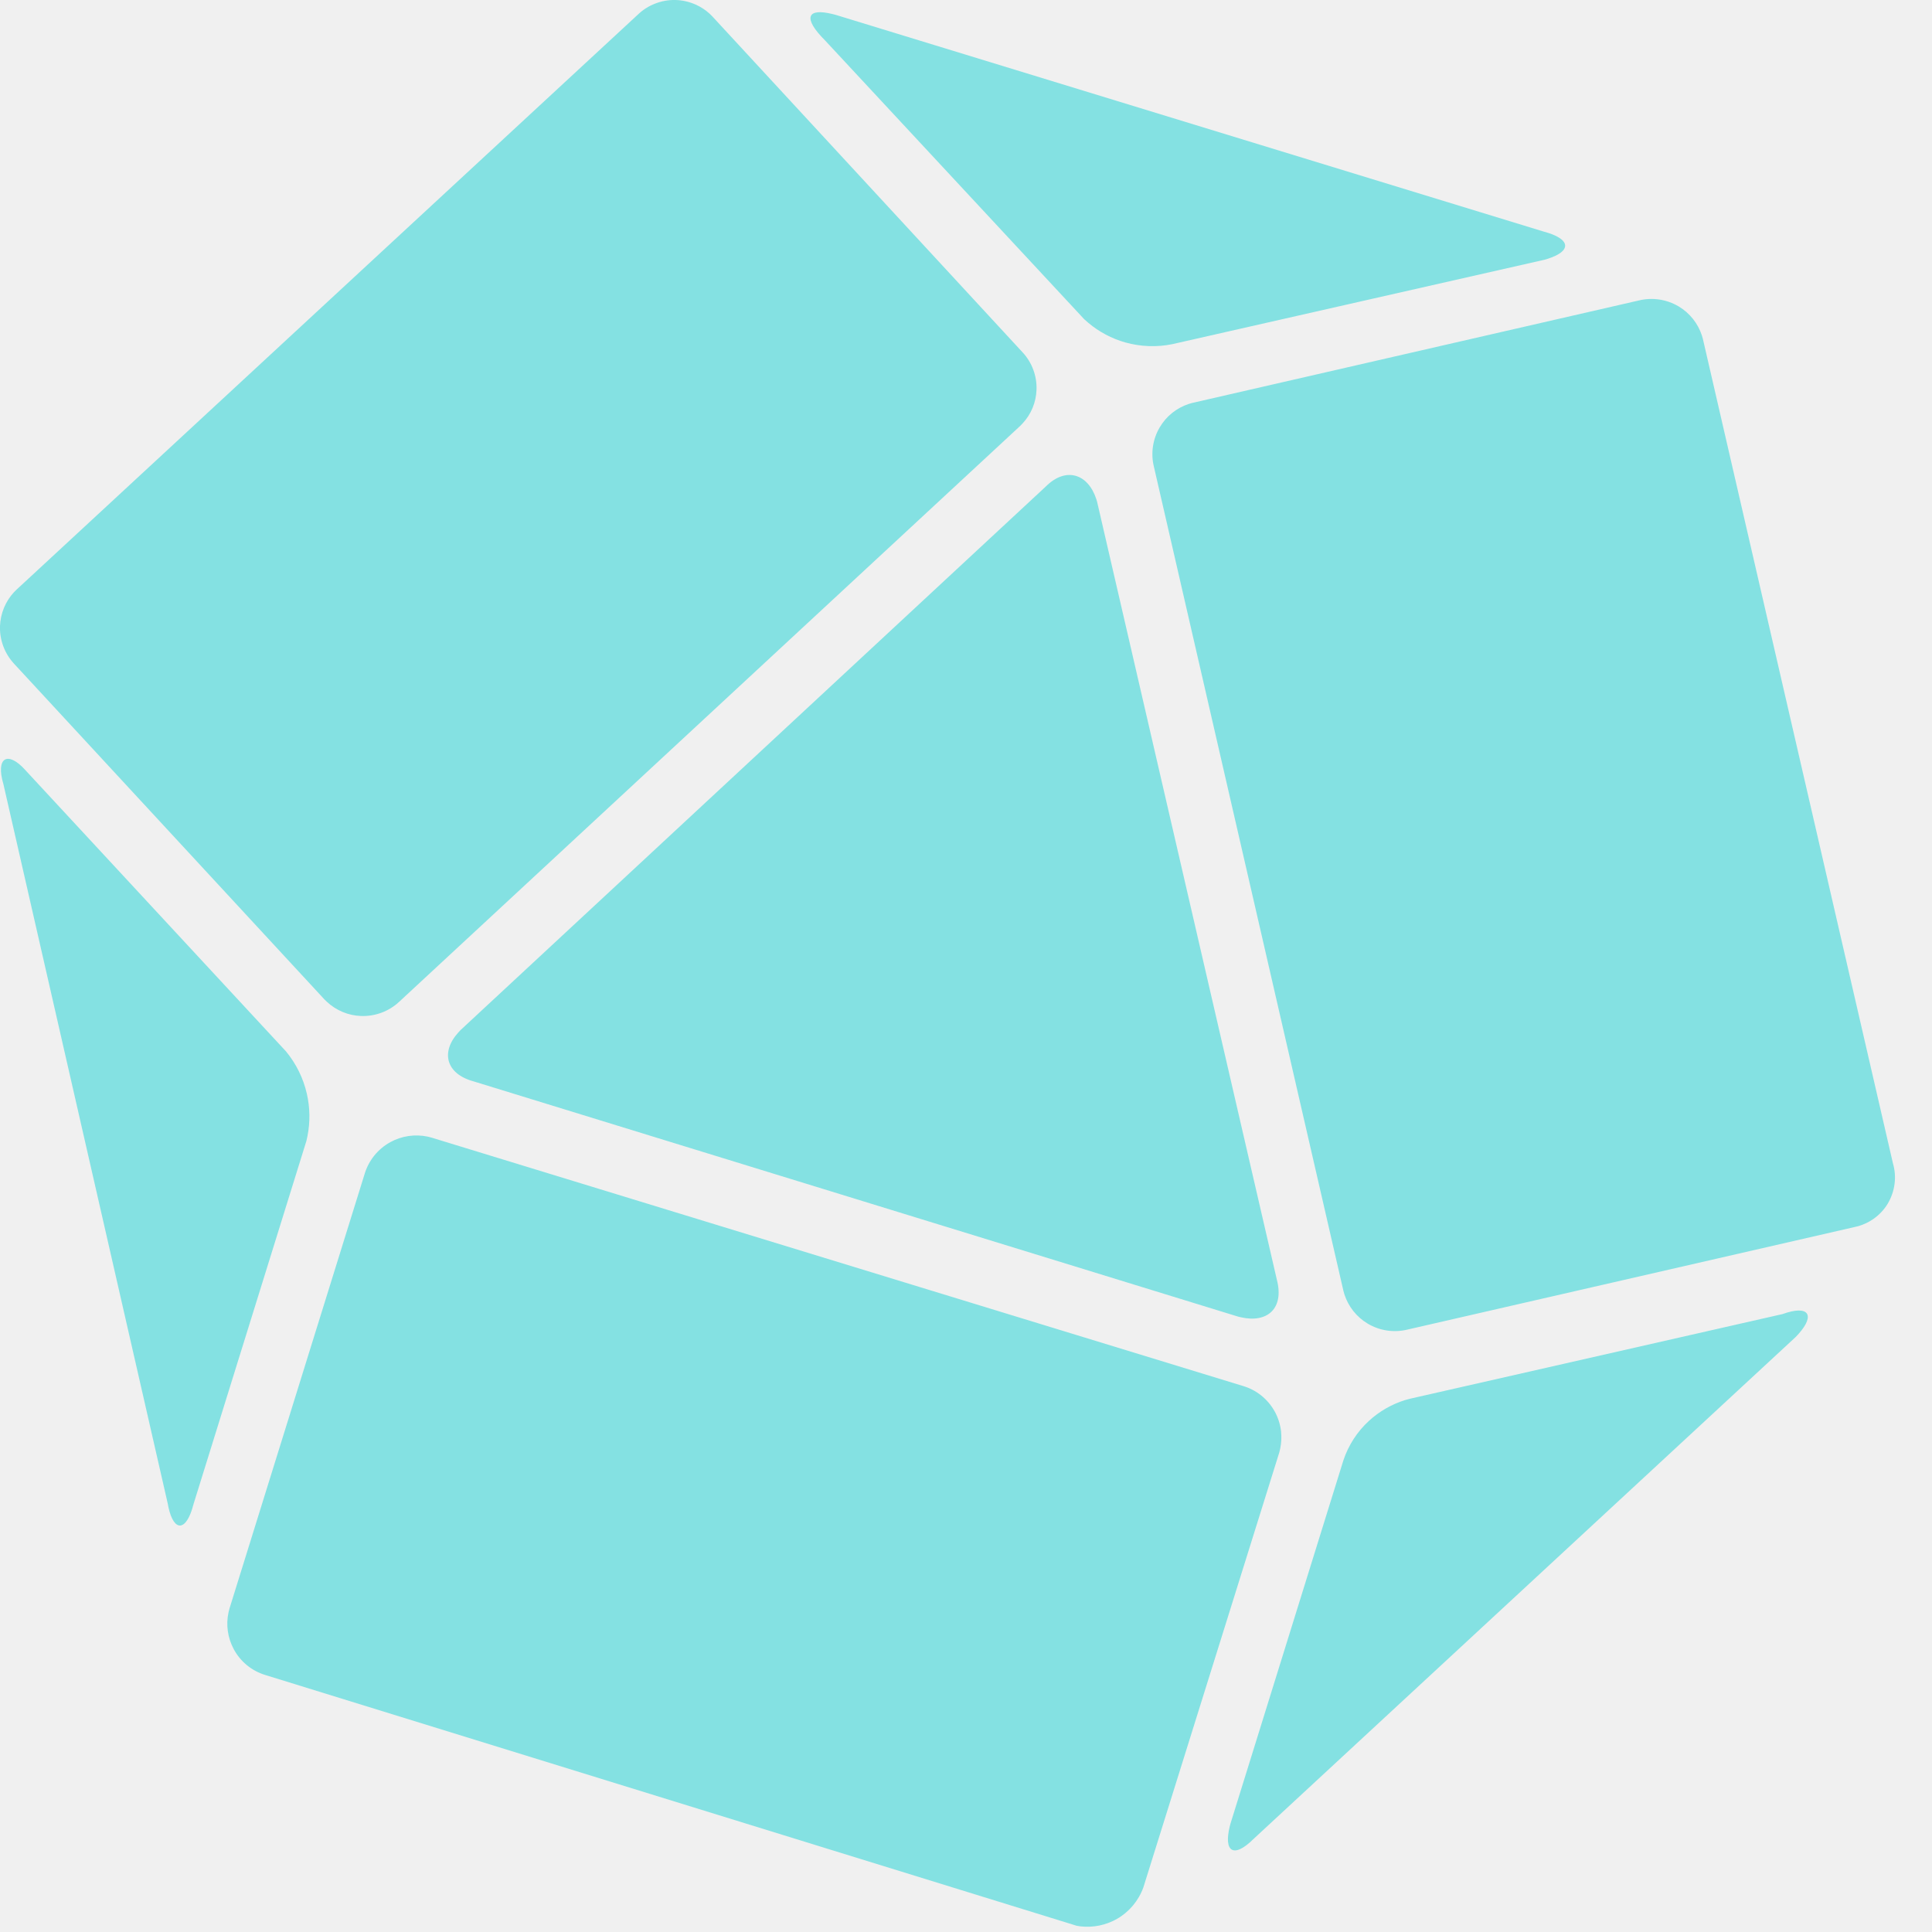
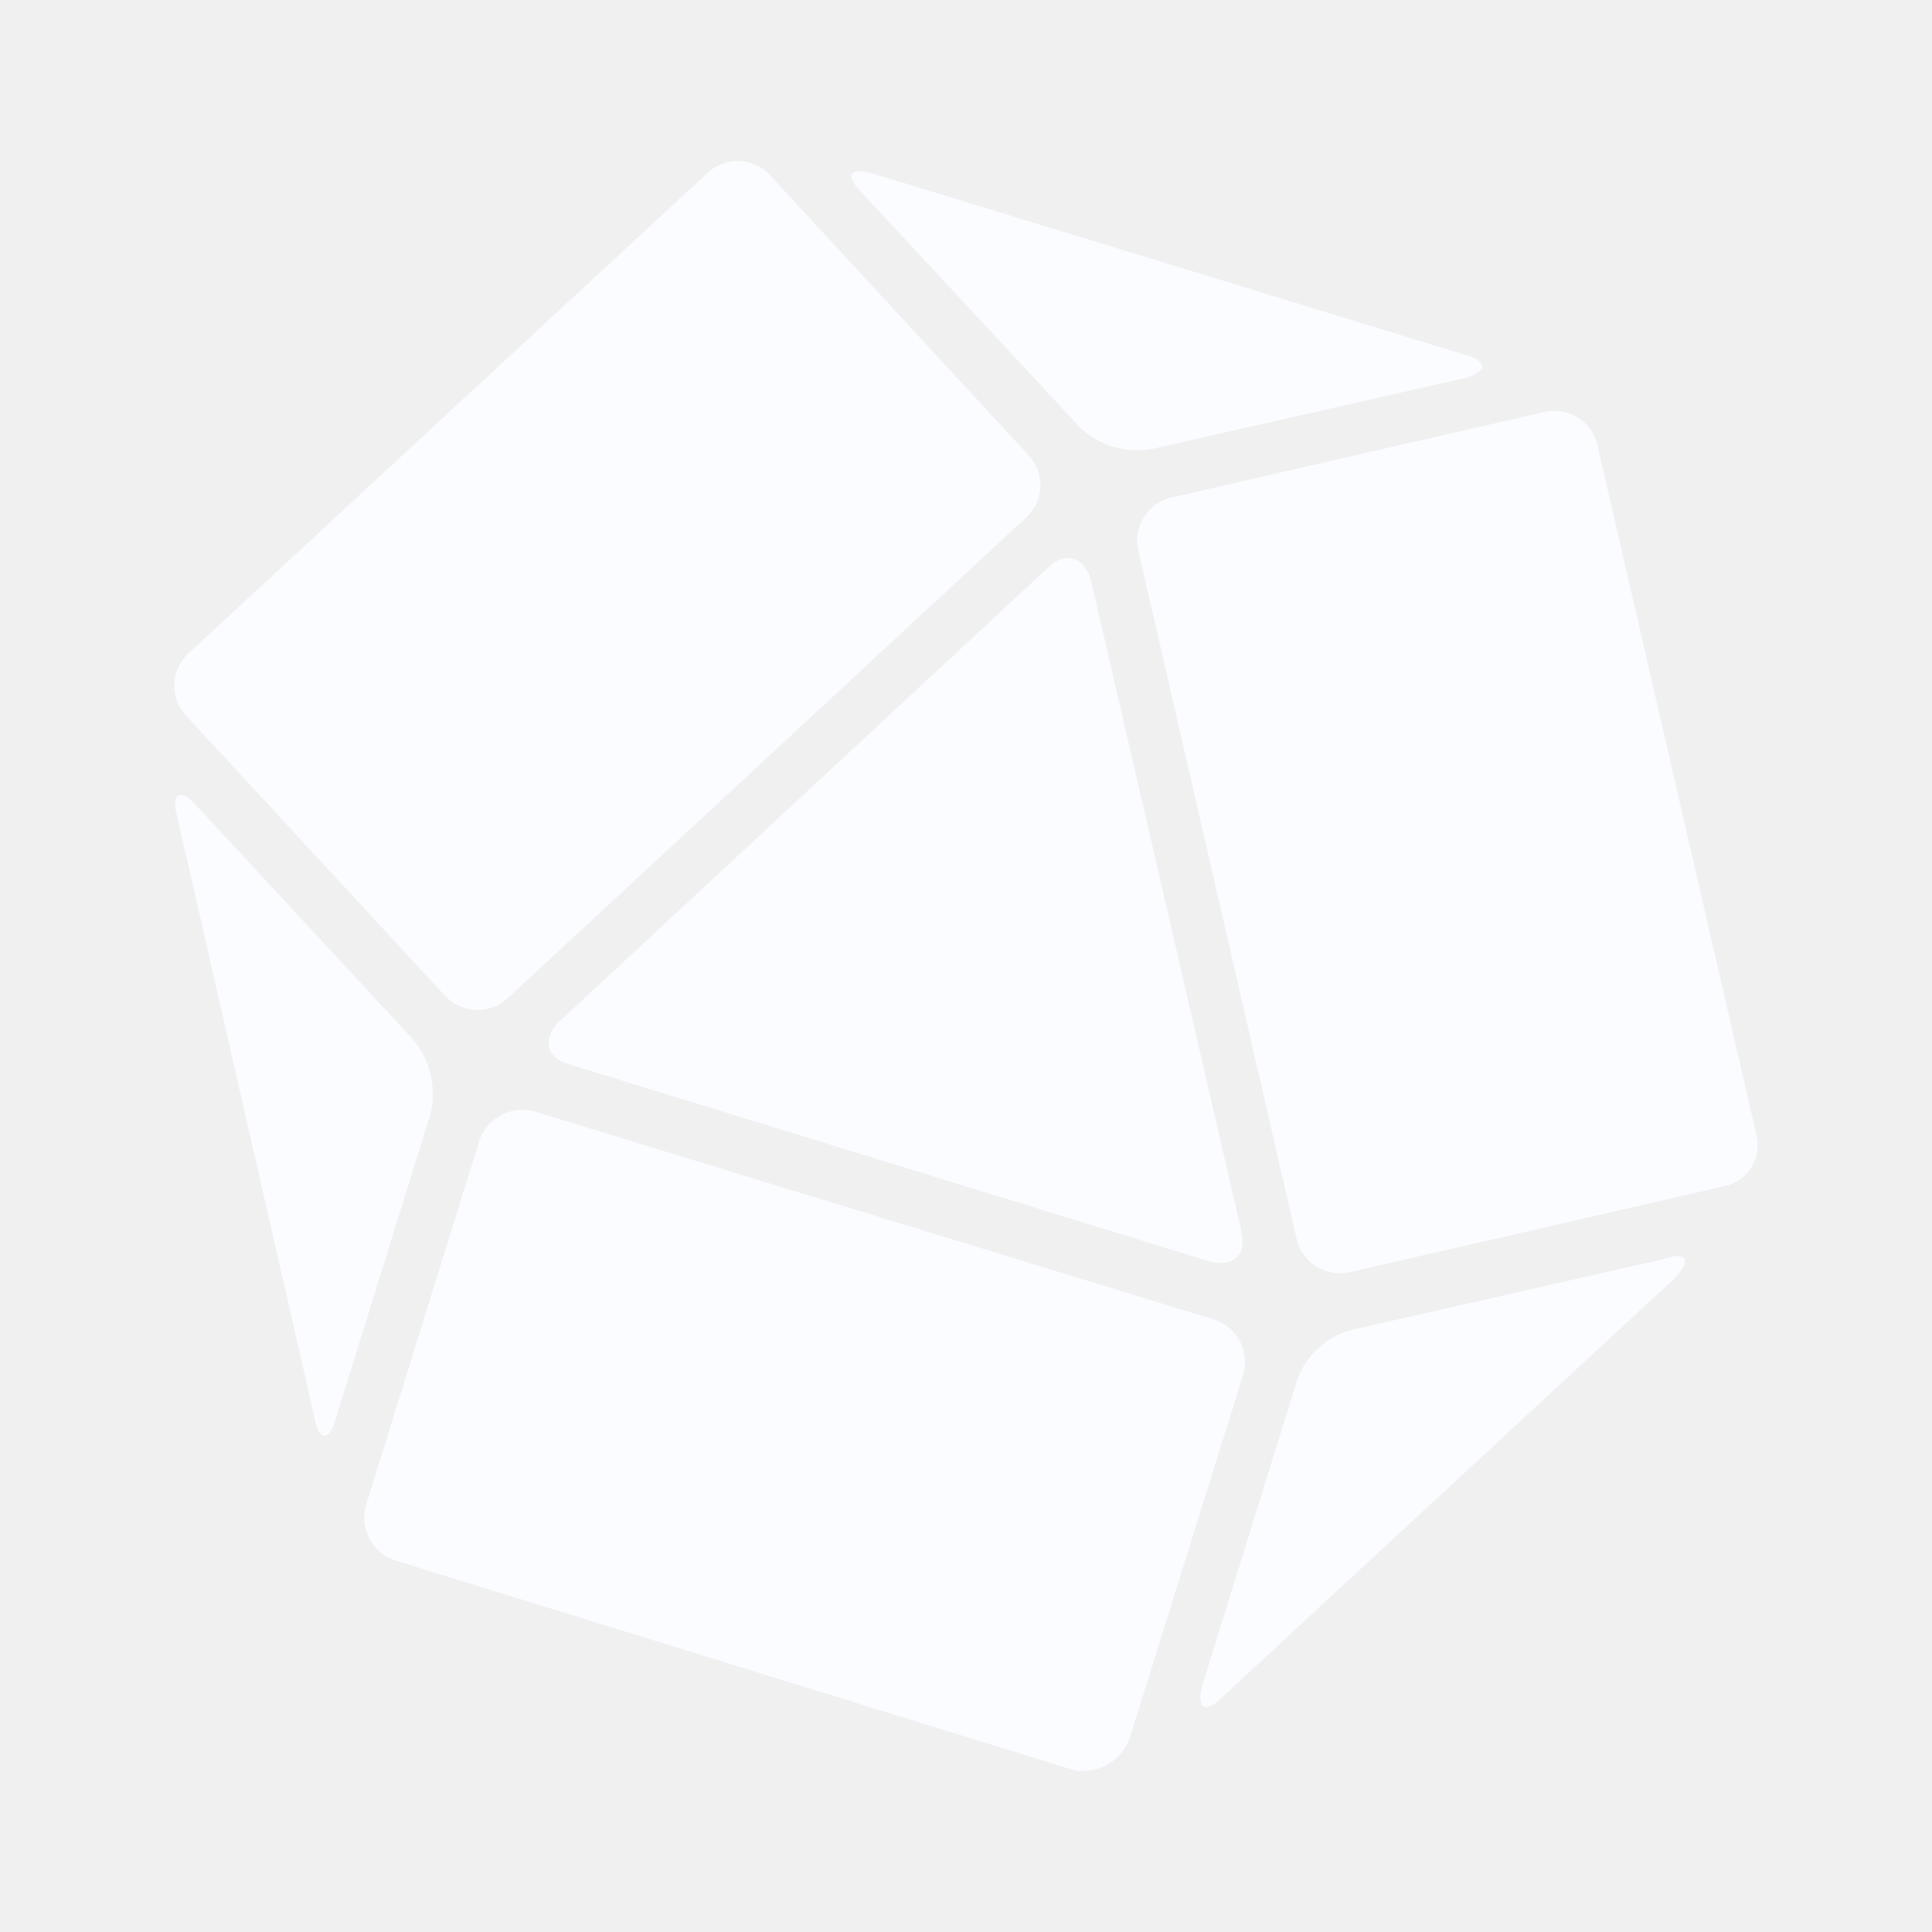
- <svg xmlns="http://www.w3.org/2000/svg" width="100%" height="100%" viewBox="0 0 24 24" fill="none">
-   <g clip-path="url(#clip0_814_122599)">
-     <path d="M5.315 14.12L5.358 14.131L15.434 17.215C15.519 17.239 15.598 17.28 15.666 17.334C15.735 17.389 15.792 17.457 15.835 17.534C15.877 17.61 15.904 17.695 15.914 17.782C15.921 17.852 15.918 17.922 15.904 17.991L15.892 18.042L14.203 23.447C14.143 23.612 14.027 23.75 13.876 23.837C13.737 23.916 13.578 23.948 13.421 23.93L13.373 23.922L3.297 20.808C3.128 20.757 2.987 20.642 2.904 20.487C2.828 20.346 2.805 20.183 2.839 20.028L2.851 19.981L4.528 14.588C4.578 14.417 4.693 14.274 4.849 14.188C4.991 14.11 5.157 14.086 5.315 14.12ZM22.326 16.588L22.303 16.612L15.574 22.842C15.326 23.089 15.198 23.008 15.277 22.685L15.286 22.652L16.689 18.138C16.752 17.951 16.861 17.783 17.006 17.65C17.135 17.532 17.288 17.444 17.455 17.392L17.518 17.375L22.143 16.324C22.471 16.206 22.548 16.337 22.347 16.565L22.326 16.588ZM0.309 9.56L0.331 9.584L3.553 13.061C3.679 13.214 3.768 13.394 3.812 13.588C3.851 13.759 3.854 13.937 3.82 14.11L3.806 14.174L2.403 18.688C2.317 19.026 2.161 19.038 2.092 18.722L2.086 18.688L0.043 9.744C-0.057 9.406 0.096 9.327 0.309 9.56ZM20.854 3.807C20.991 3.889 21.093 4.018 21.142 4.169L21.154 4.211L23.514 14.448C23.539 14.532 23.546 14.62 23.535 14.706C23.524 14.793 23.495 14.876 23.451 14.951C23.406 15.026 23.346 15.09 23.274 15.141C23.217 15.181 23.154 15.211 23.087 15.231L23.037 15.243L17.486 16.516C17.317 16.558 17.138 16.531 16.989 16.442C16.852 16.36 16.75 16.231 16.701 16.08L16.689 16.038L14.335 5.801C14.293 5.633 14.319 5.455 14.408 5.306C14.489 5.169 14.617 5.067 14.767 5.018L14.808 5.006L20.356 3.733C20.525 3.691 20.704 3.718 20.854 3.807ZM13.619 6.201L13.629 6.235L15.862 15.899C15.953 16.25 15.748 16.439 15.416 16.364L15.382 16.356L5.879 13.432C5.541 13.339 5.47 13.069 5.696 12.823L5.721 12.796L12.992 6.043C13.237 5.798 13.514 5.88 13.619 6.201ZM8.391 0C8.478 0.002 8.563 0.022 8.642 0.057C8.705 0.085 8.763 0.123 8.815 0.17L8.851 0.206L12.704 4.378C12.82 4.503 12.882 4.67 12.876 4.841C12.871 4.998 12.809 5.147 12.702 5.261L12.672 5.292L4.956 12.447C4.828 12.565 4.66 12.627 4.486 12.621C4.328 12.616 4.177 12.553 4.061 12.445L4.03 12.415L0.171 8.241C0.056 8.115 -0.006 7.948 0 7.777C0.006 7.621 0.067 7.472 0.173 7.357L0.203 7.327L7.922 0.183C7.984 0.123 8.057 0.076 8.138 0.045C8.219 0.013 8.305 -0.002 8.391 0ZM10.344 0.175L10.376 0.183L19.177 2.877C19.517 2.967 19.529 3.12 19.222 3.216L19.189 3.226L14.564 4.275C14.37 4.315 14.17 4.307 13.979 4.254C13.81 4.206 13.653 4.123 13.519 4.01L13.469 3.966L10.248 0.501C9.971 0.224 10.022 0.095 10.344 0.175Z" fill="#84E1E2" />
-   </g>
-   <defs>
-     <clipPath id="clip0_814_122599">
-       <rect width="24" height="24" fill="white" />
-     </clipPath>
-   </defs>
+ <svg xmlns="http://www.w3.org/2000/svg" width="24" height="24" viewBox="0 0 24 24" fill="none">
+   <path d="M6.606 13.799L6.642 13.808L15.062 16.385C15.132 16.405 15.198 16.439 15.256 16.485C15.313 16.53 15.361 16.587 15.396 16.651C15.432 16.715 15.454 16.786 15.462 16.859C15.469 16.917 15.466 16.976 15.454 17.033L15.444 17.076L14.033 21.593C13.983 21.73 13.886 21.846 13.759 21.918C13.644 21.985 13.51 22.011 13.379 21.996L13.34 21.989L4.92 19.388C4.779 19.345 4.661 19.248 4.591 19.119C4.528 19.001 4.509 18.865 4.537 18.735L4.547 18.697L5.949 14.189C5.99 14.047 6.087 13.927 6.217 13.856C6.336 13.79 6.474 13.77 6.606 13.799ZM20.82 15.861L20.801 15.881L15.178 21.087C14.971 21.294 14.865 21.225 14.931 20.956L14.938 20.928L16.11 17.156C16.163 17 16.254 16.86 16.375 16.748C16.483 16.649 16.611 16.576 16.75 16.533L16.803 16.518L20.668 15.64C20.942 15.542 21.006 15.651 20.838 15.842L20.82 15.861ZM2.423 9.988L2.441 10.009L5.133 12.914C5.239 13.042 5.313 13.192 5.35 13.354C5.383 13.497 5.385 13.646 5.357 13.79L5.345 13.844L4.173 17.616C4.101 17.898 3.97 17.908 3.913 17.644L3.908 17.616L2.201 10.142C2.118 9.86 2.245 9.793 2.423 9.988ZM19.59 5.181C19.705 5.25 19.79 5.358 19.831 5.484L19.841 5.519L21.813 14.073C21.834 14.143 21.84 14.216 21.831 14.289C21.822 14.361 21.798 14.431 21.76 14.493C21.723 14.556 21.672 14.61 21.613 14.652C21.565 14.685 21.512 14.711 21.457 14.727L21.414 14.737L16.776 15.801C16.635 15.836 16.486 15.814 16.361 15.739C16.246 15.67 16.161 15.563 16.12 15.437L16.11 15.402L14.143 6.847C14.108 6.707 14.13 6.558 14.204 6.434C14.272 6.319 14.379 6.234 14.504 6.193L14.539 6.183L19.175 5.12C19.316 5.084 19.465 5.107 19.59 5.181ZM13.545 7.182L13.553 7.21L15.419 15.285C15.495 15.579 15.324 15.737 15.046 15.674L15.018 15.667L7.077 13.223C6.795 13.146 6.736 12.921 6.924 12.715L6.945 12.693L13.021 7.05C13.226 6.845 13.457 6.913 13.545 7.182ZM9.177 2C9.249 2.002 9.32 2.018 9.386 2.048C9.439 2.071 9.488 2.103 9.53 2.142L9.561 2.172L12.78 5.658C12.877 5.763 12.929 5.902 12.924 6.045C12.92 6.176 12.868 6.301 12.779 6.396L12.754 6.422L6.306 12.401C6.199 12.499 6.058 12.551 5.914 12.546C5.781 12.542 5.655 12.489 5.558 12.399L5.532 12.374L2.308 8.886C2.211 8.781 2.16 8.642 2.165 8.499C2.17 8.368 2.221 8.244 2.309 8.148L2.334 8.123L8.784 2.153C8.836 2.103 8.898 2.063 8.965 2.037C9.032 2.011 9.104 1.998 9.177 2ZM10.808 2.146L10.835 2.153L18.189 4.404C18.474 4.479 18.483 4.607 18.226 4.688L18.199 4.696L14.334 5.572C14.172 5.605 14.005 5.599 13.846 5.554C13.704 5.515 13.573 5.445 13.461 5.351L13.42 5.314L10.728 2.418C10.496 2.187 10.539 2.08 10.808 2.146Z" fill="#FAFCFF" />
</svg>
